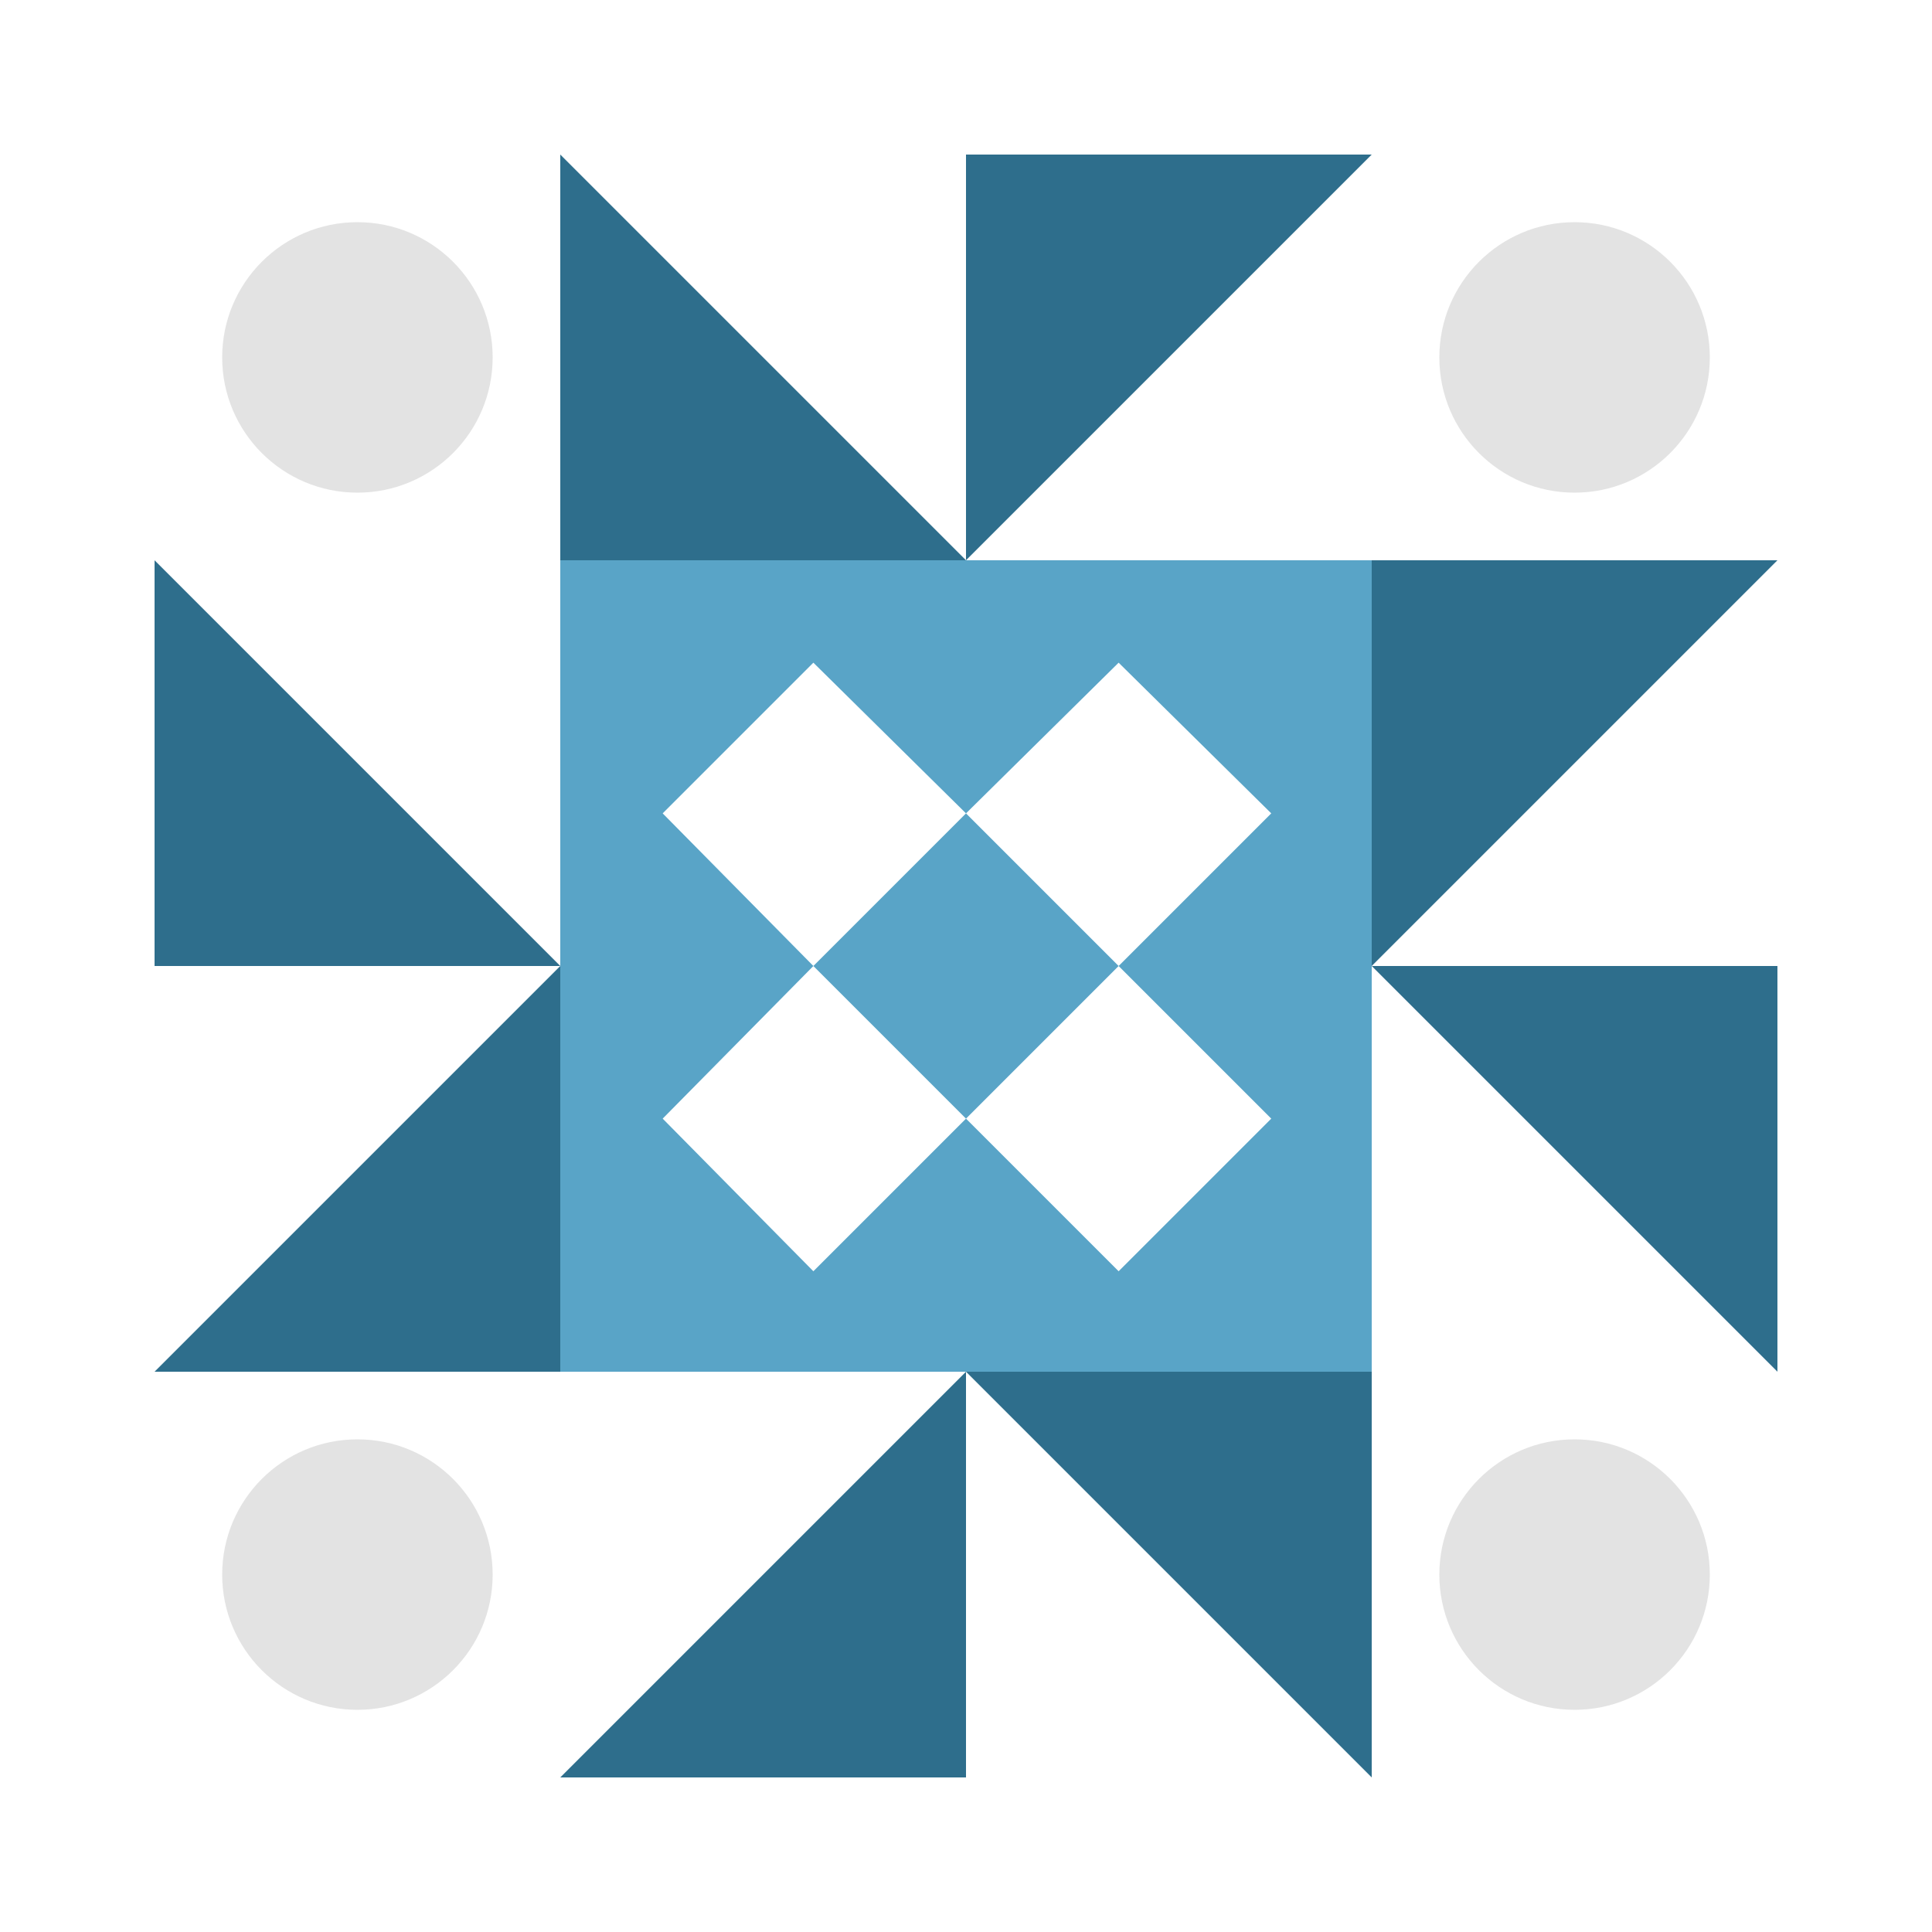
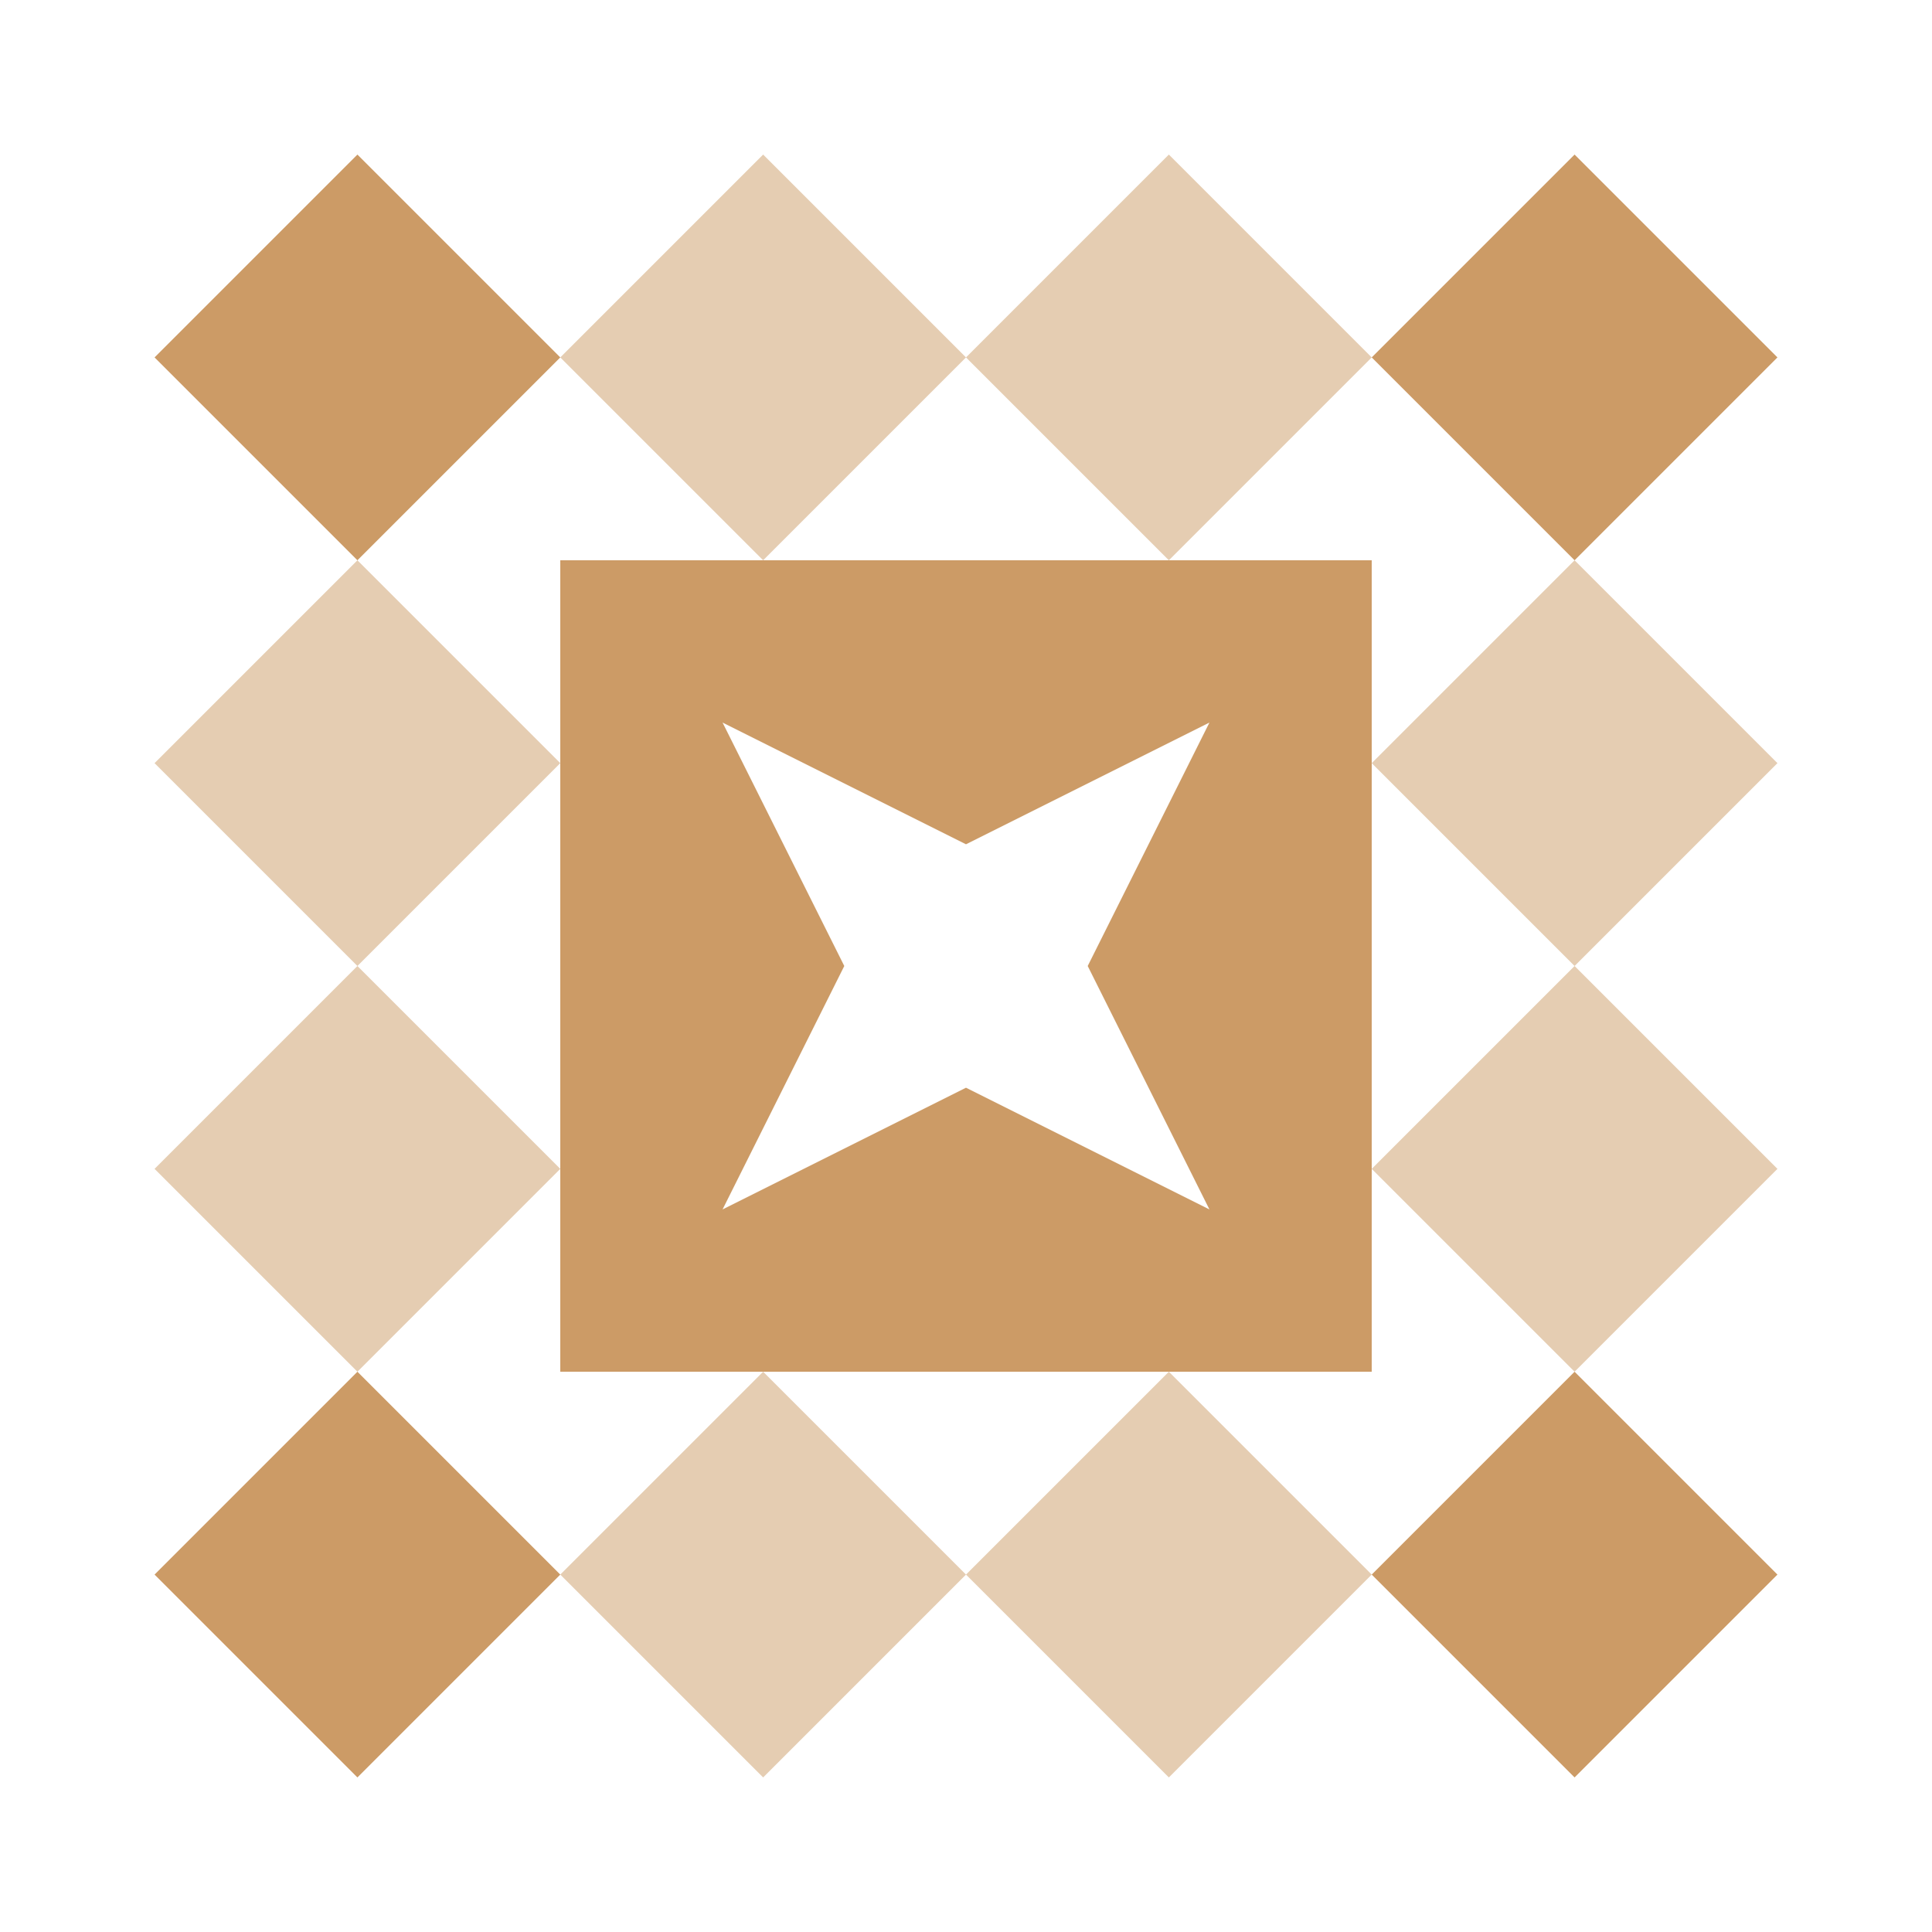
<svg xmlns="http://www.w3.org/2000/svg" width="100" height="100" viewBox="0 0 100 100">
-   <path fill="#2e6e8c" d="M50 29L29 29L29 8ZM50 29L50 8L71 8ZM50 71L71 71L71 92ZM50 71L50 92L29 92ZM29 50L8 50L8 29ZM71 50L71 29L92 29ZM71 50L92 50L92 71ZM29 50L29 71L8 71Z" />
-   <path fill="#e3e3e3" d="M11.5 18.5a7,7 0 1,1 14,0a7,7 0 1,1 -14,0M74.5 18.5a7,7 0 1,1 14,0a7,7 0 1,1 -14,0M74.5 81.5a7,7 0 1,1 14,0a7,7 0 1,1 -14,0M11.5 81.5a7,7 0 1,1 14,0a7,7 0 1,1 -14,0" />
-   <path fill="#59a4c7" d="M29 29L50 29L50 50L29 50ZM34.3 42.1L42.1 50L50 42.1L42.1 34.3ZM71 29L71 50L50 50L50 29ZM57.9 34.3L50 42.1L57.9 50L65.8 42.1ZM71 71L50 71L50 50L71 50ZM65.8 57.9L57.9 50L50 57.9L57.9 65.8ZM29 71L29 50L50 50L50 71ZM42.1 65.8L50 57.9L42.1 50L34.3 57.9Z" />
+   <path fill="#e5cdb2" d="M29 18.5L39.5 8L50 18.5L39.5 29ZM60.5 8L71 18.5L60.5 29L50 18.5ZM71 81.5L60.5 92L50 81.5L60.5 71ZM39.5 92L29 81.5L39.5 71L50 81.5ZM8 39.5L18.5 29L29 39.5L18.5 50ZM81.5 29L92 39.5L81.5 50L71 39.5ZM92 60.5L81.5 71L71 60.5L81.5 50ZM18.5 71L8 60.5L18.5 50L29 60.5Z" />
+   <path fill="#cc9b66" d="M8 18.5L18.5 8L29 18.5L18.5 29ZM81.5 8L92 18.5L81.5 29L71 18.5ZM92 81.5L81.5 92L71 81.5L81.5 71ZM18.5 92L8 81.5L18.5 71L29 81.5ZM29 29L50 29L50 43.7L37.4 37.4L43.7 50L29 50ZM71 29L71 50L56.3 50L62.6 37.4L50 43.7L50 29ZM71 71L50 71L50 56.3L62.6 62.6L56.3 50L71 50ZM29 71L29 50L43.7 50L37.4 62.6L50 56.3L50 71Z" />
</svg>
